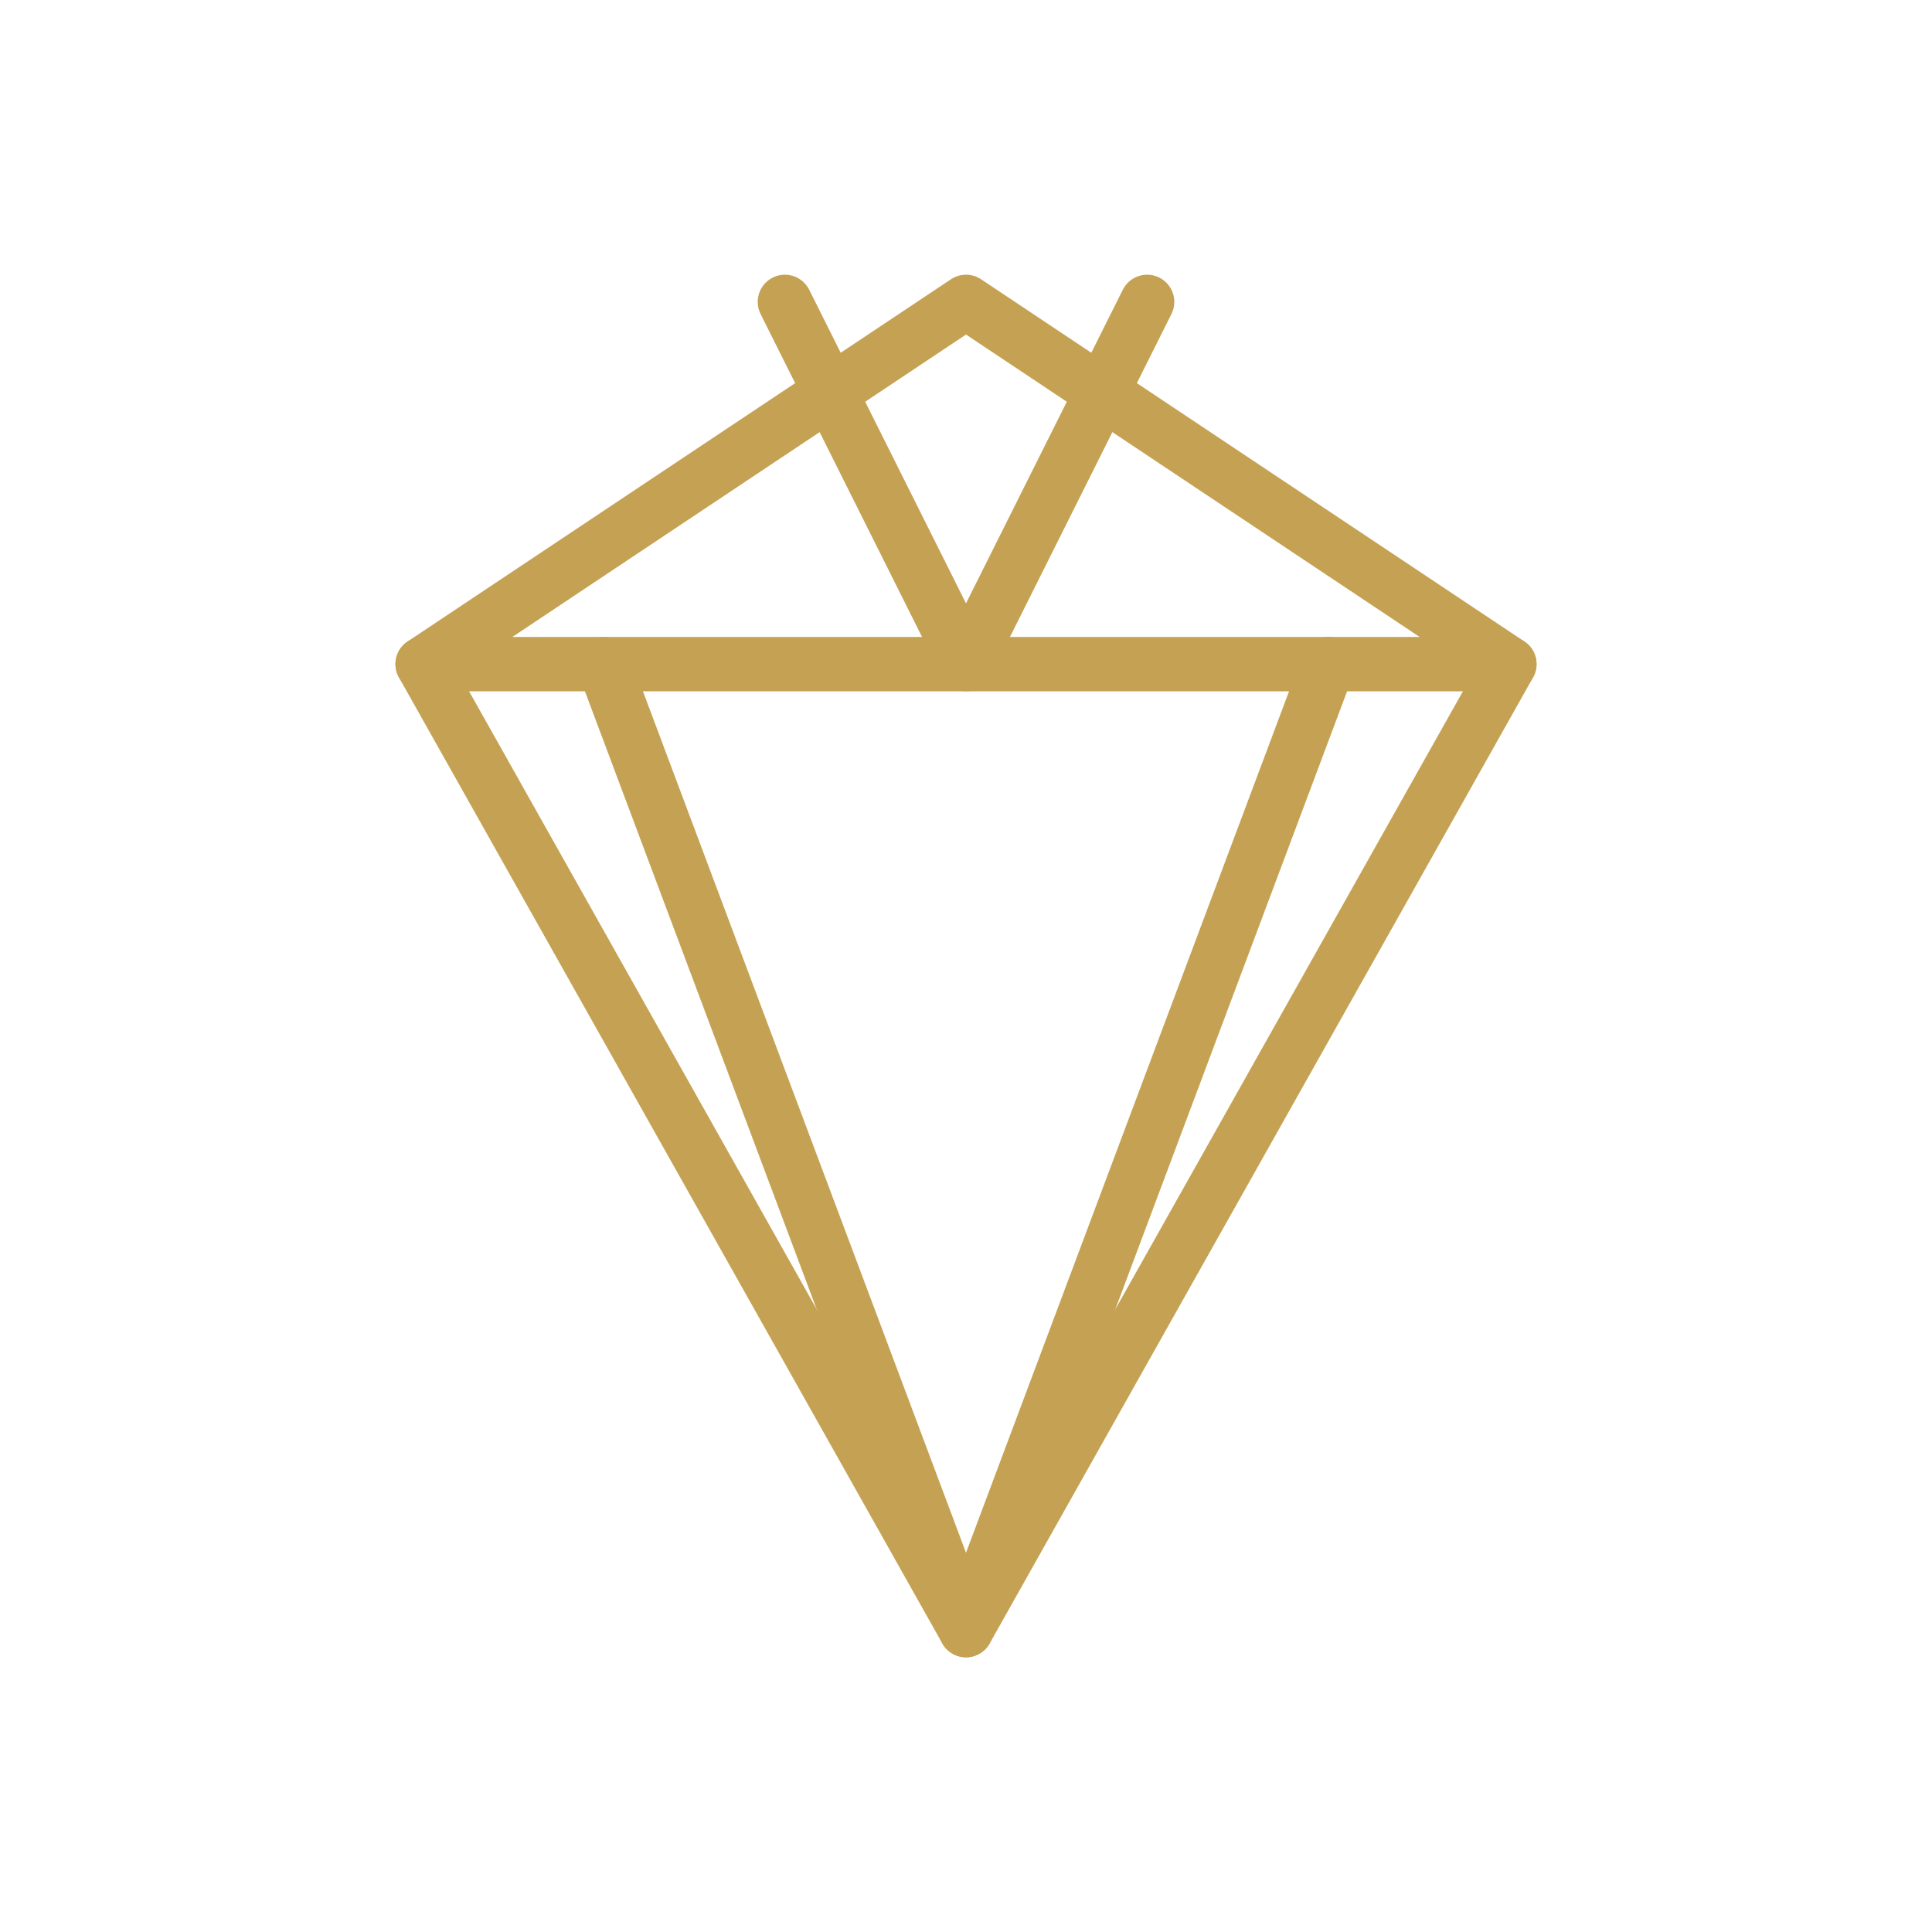
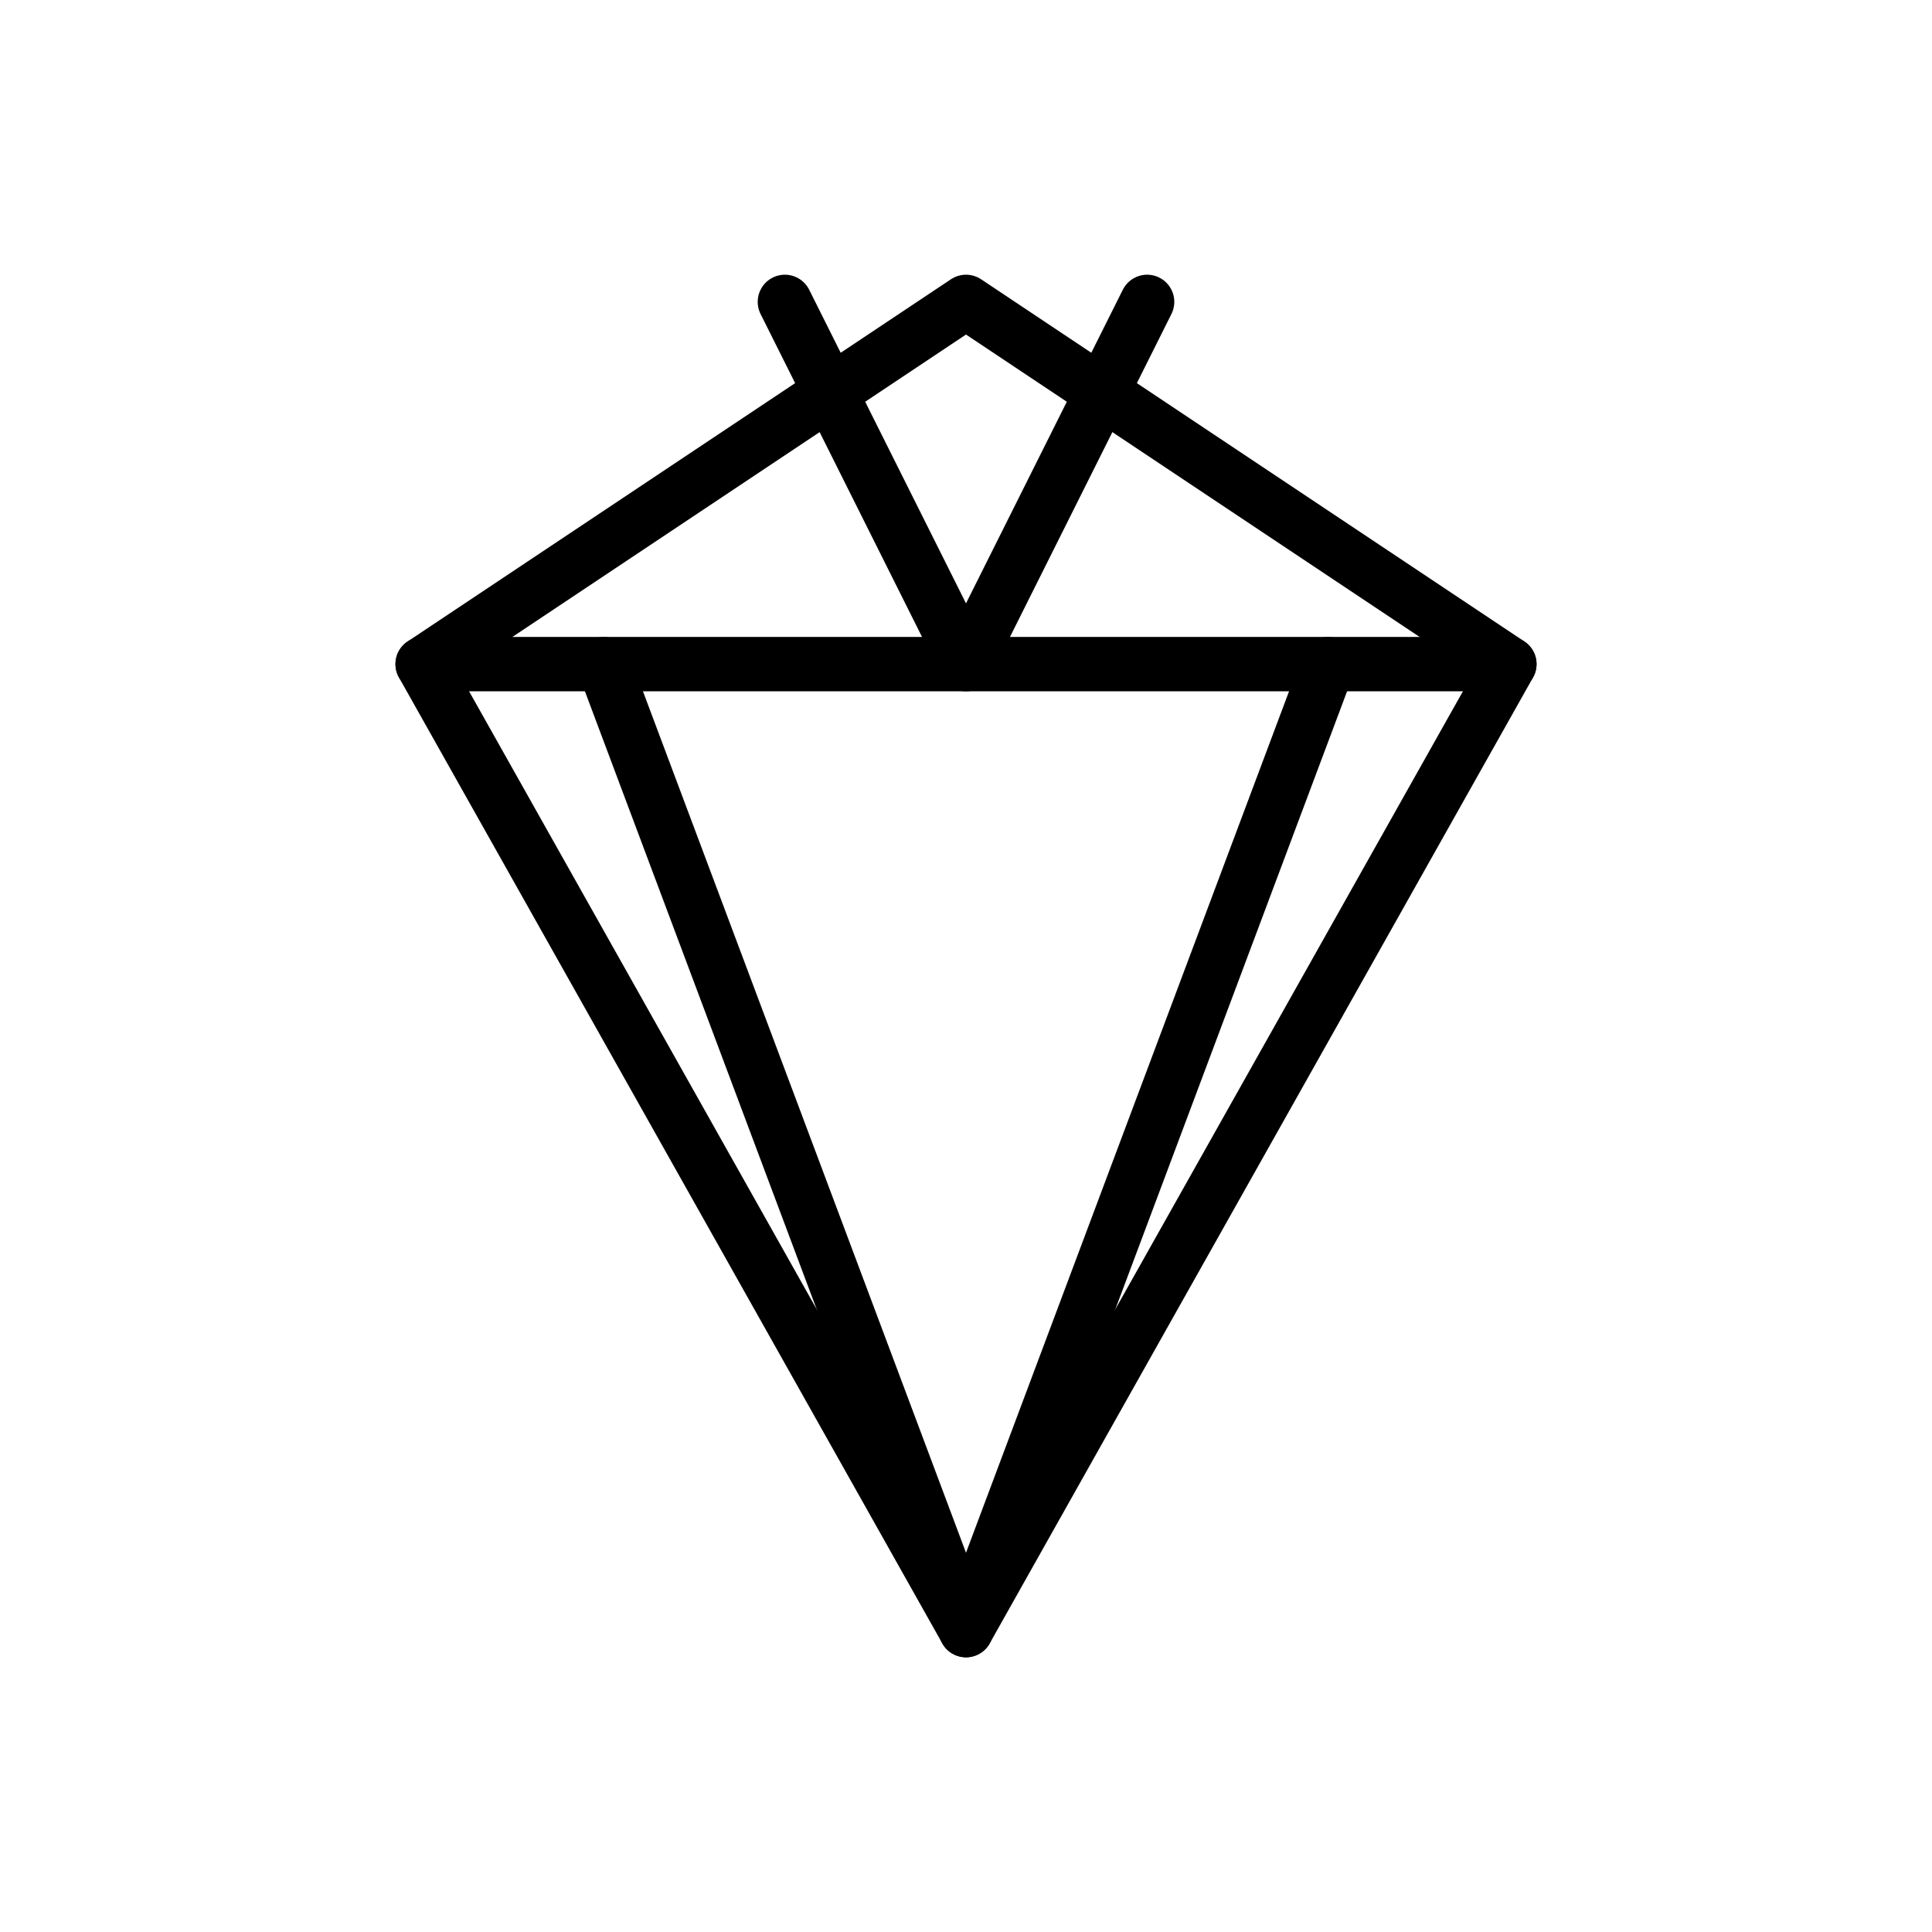
- <svg xmlns="http://www.w3.org/2000/svg" viewBox="0 0 64 64" fill="none" stroke="#C5A253" stroke-width="1.8" stroke-linecap="round" stroke-linejoin="round">
+ <svg xmlns="http://www.w3.org/2000/svg" viewBox="0 0 64 64" fill="none" stroke="currentColor" stroke-width="1.8" stroke-linecap="round" stroke-linejoin="round">
  <path d="M32 10 L50 22 L32 54 L14 22 Z" />
  <path d="M14 22 H50" />
  <path d="M20 22 L32 54 L44 22" />
  <path d="M26 10 L32 22 L38 10" />
</svg>
